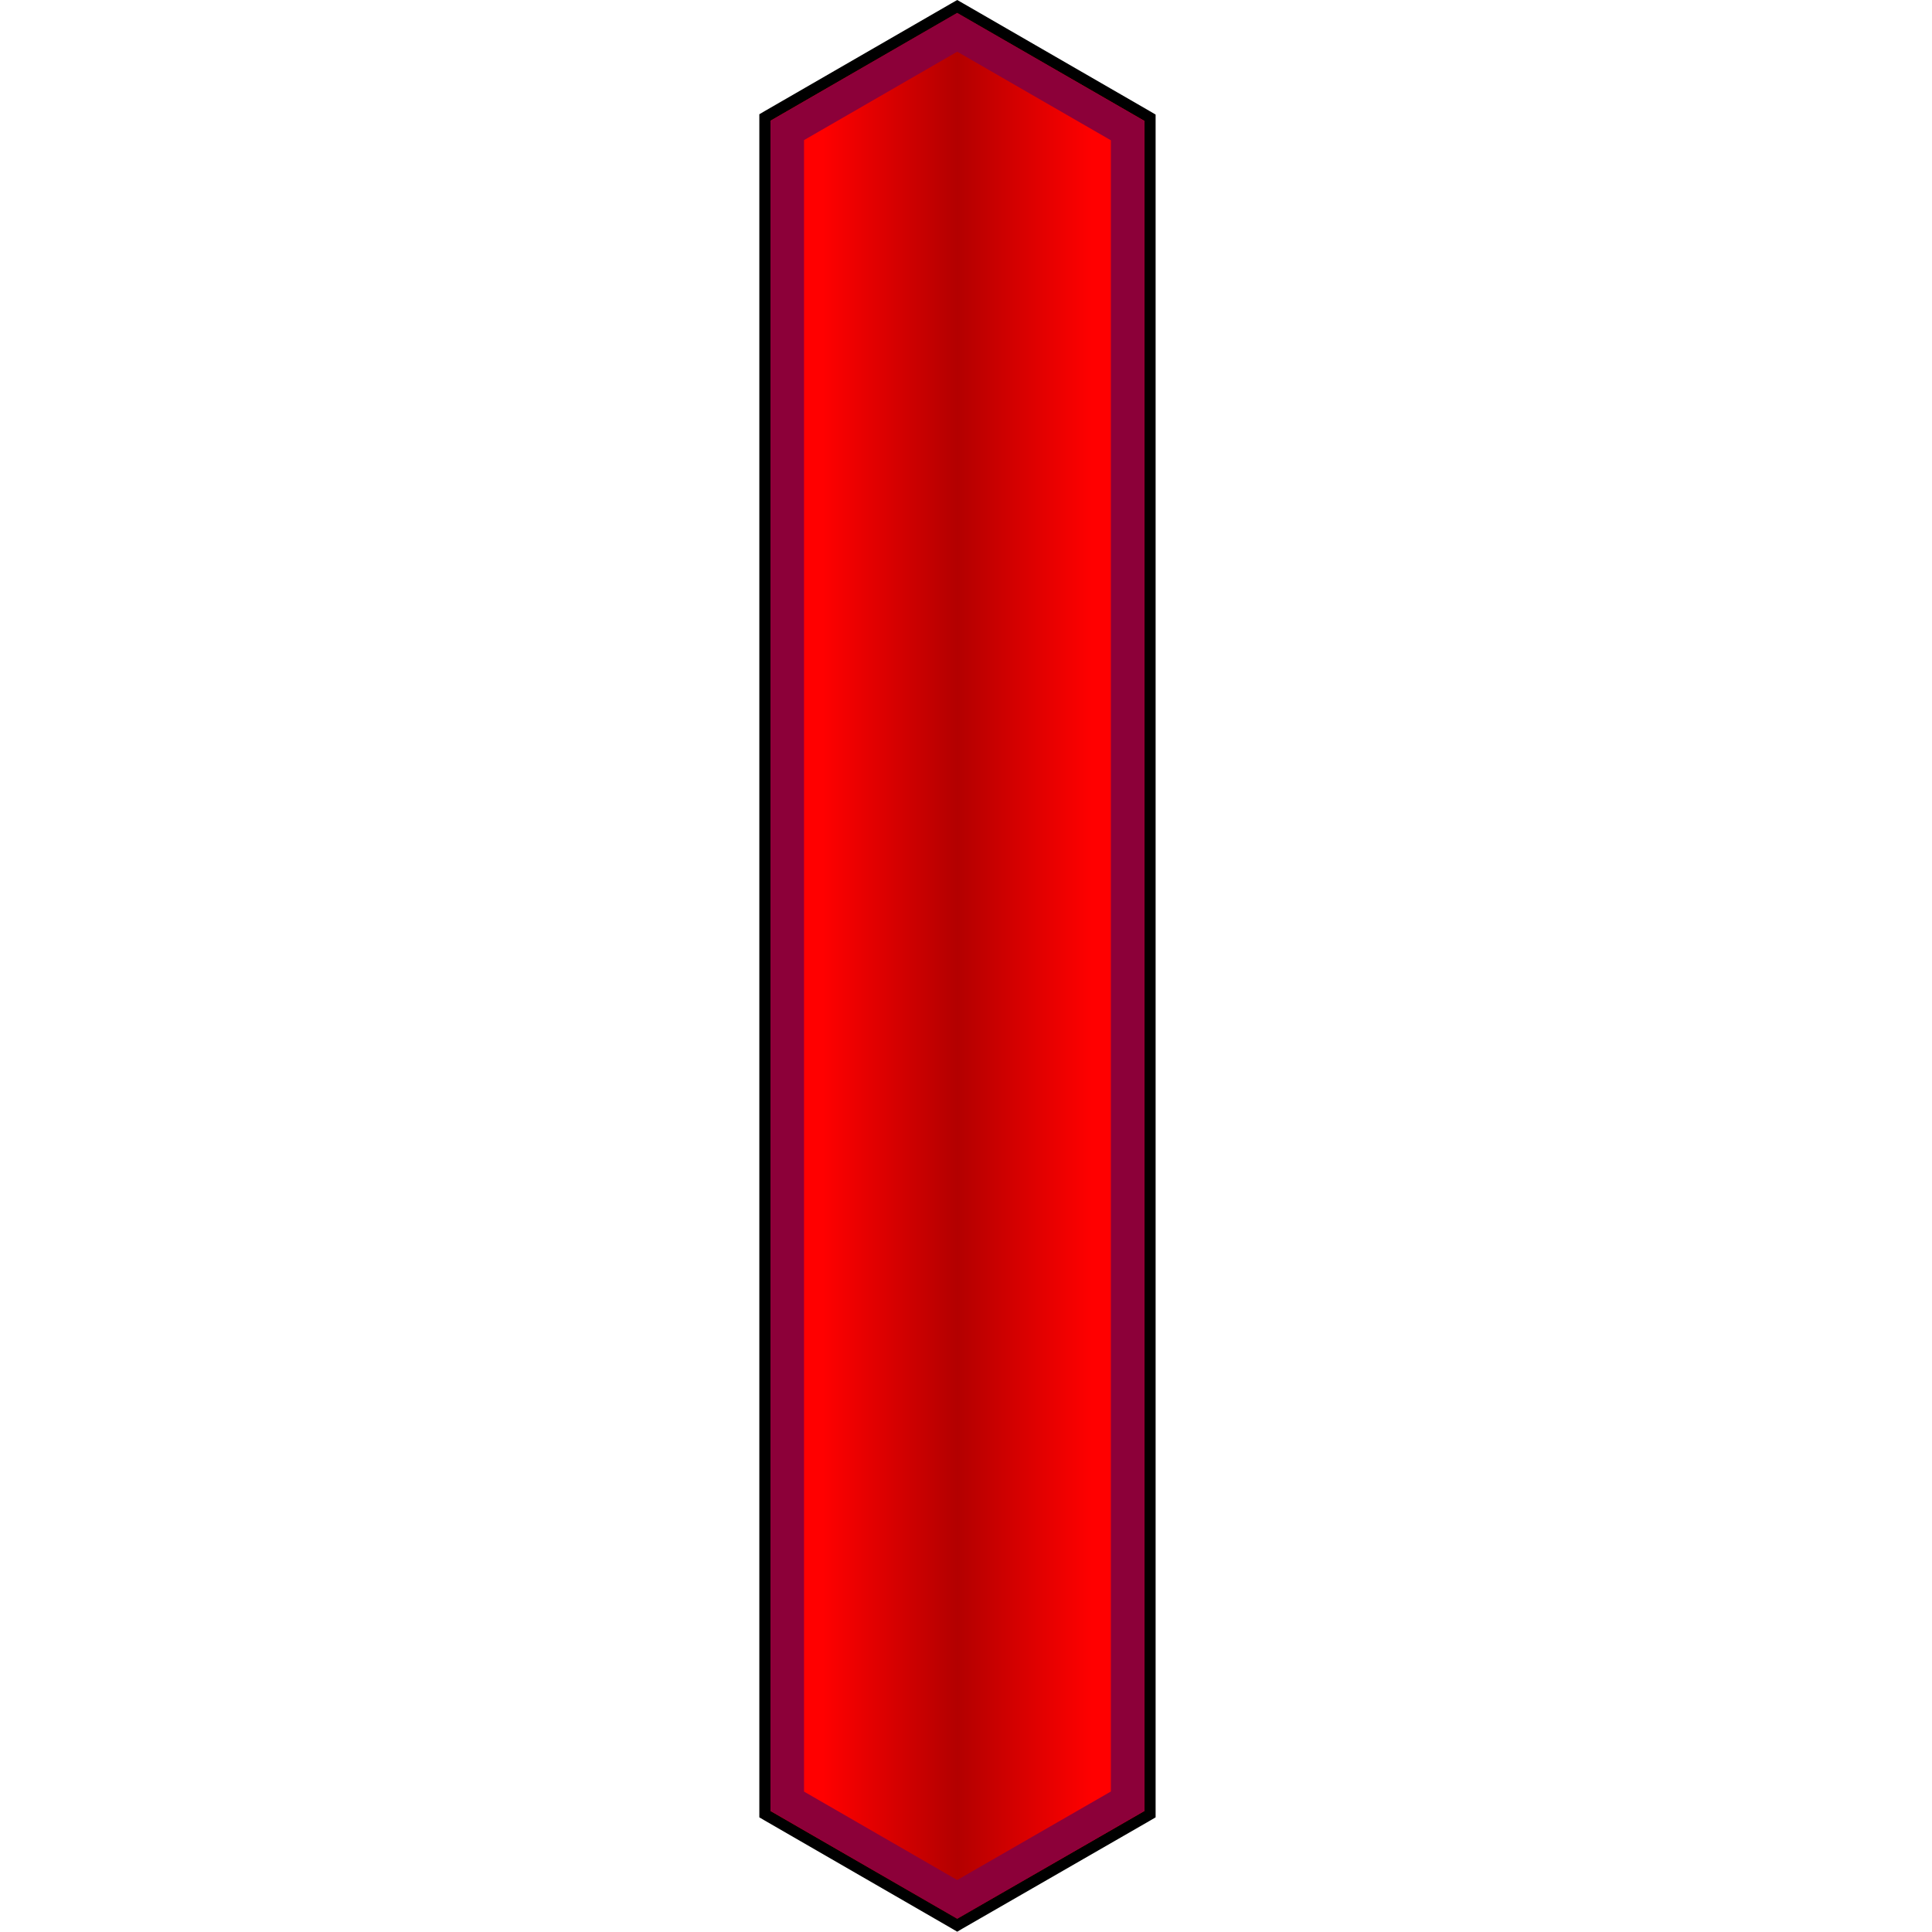
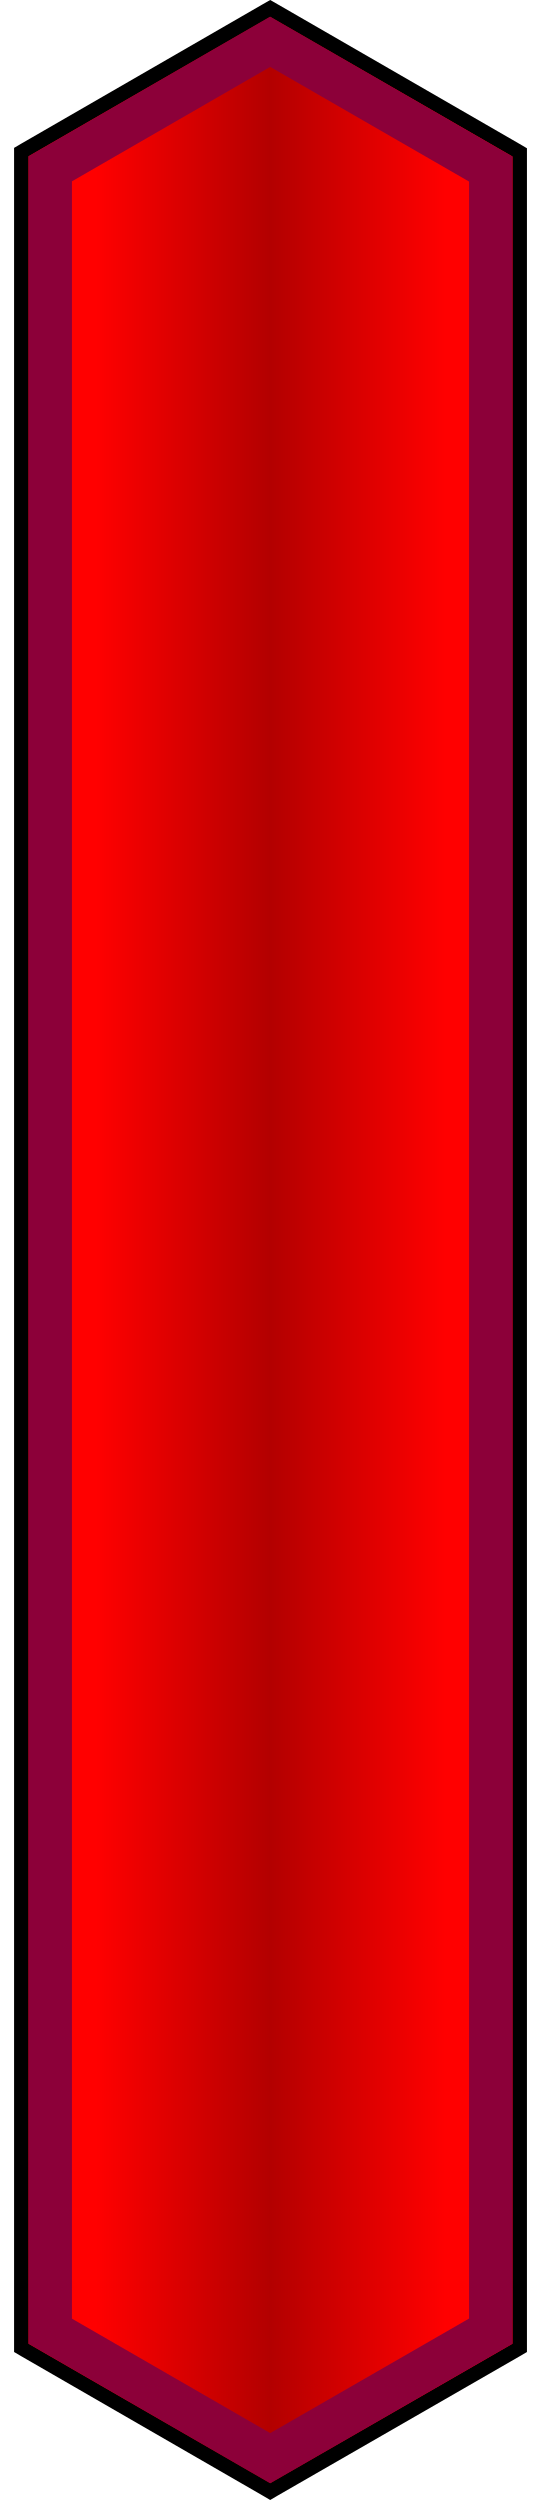
- <svg xmlns="http://www.w3.org/2000/svg" width="193.6" height="193.57" viewBox="-70 0 193.6 193.57">
+ <svg xmlns="http://www.w3.org/2000/svg" width="42" height="193.57" viewBox="5 0 42 193.57">
  <g>
    <linearGradient id="a" gradientUnits="userSpaceOnUse" x1="6.65" y1="96.78" x2="45.24" y2="96.78">
      <stop offset=".15" stop-color="red" />
      <stop offset=".5" stop-color="#b30000" />
      <stop offset=".85" stop-color="red" />
    </linearGradient>
    <path fill="url(#a)" d="M6.65 181.8V11.76L25.92.66 45.24 11.8v170l-19.32 11.12z" />
    <path d="M25.92 1.3l18.76 10.82v169.35l-18.76 10.8-18.71-10.8V12.1L25.92 1.3m0-1.3l-.56.32-18.71 10.8-.56.33v170.66l.56.33 18.71 10.8.56.33.56-.33 18.76-10.8.56-.33V11.48l-.56-.33L26.48.32 25.92 0z" />
    <path fill="#8C0039" d="M25.92 5.18l15.4 8.88v165.46l-15.4 8.87-15.35-8.86V14.04l15.35-8.86m0-3.89L7.21 12.1v169.37l18.71 10.8 18.76-10.8V12.12L25.92 1.3z" />
  </g>
</svg>
